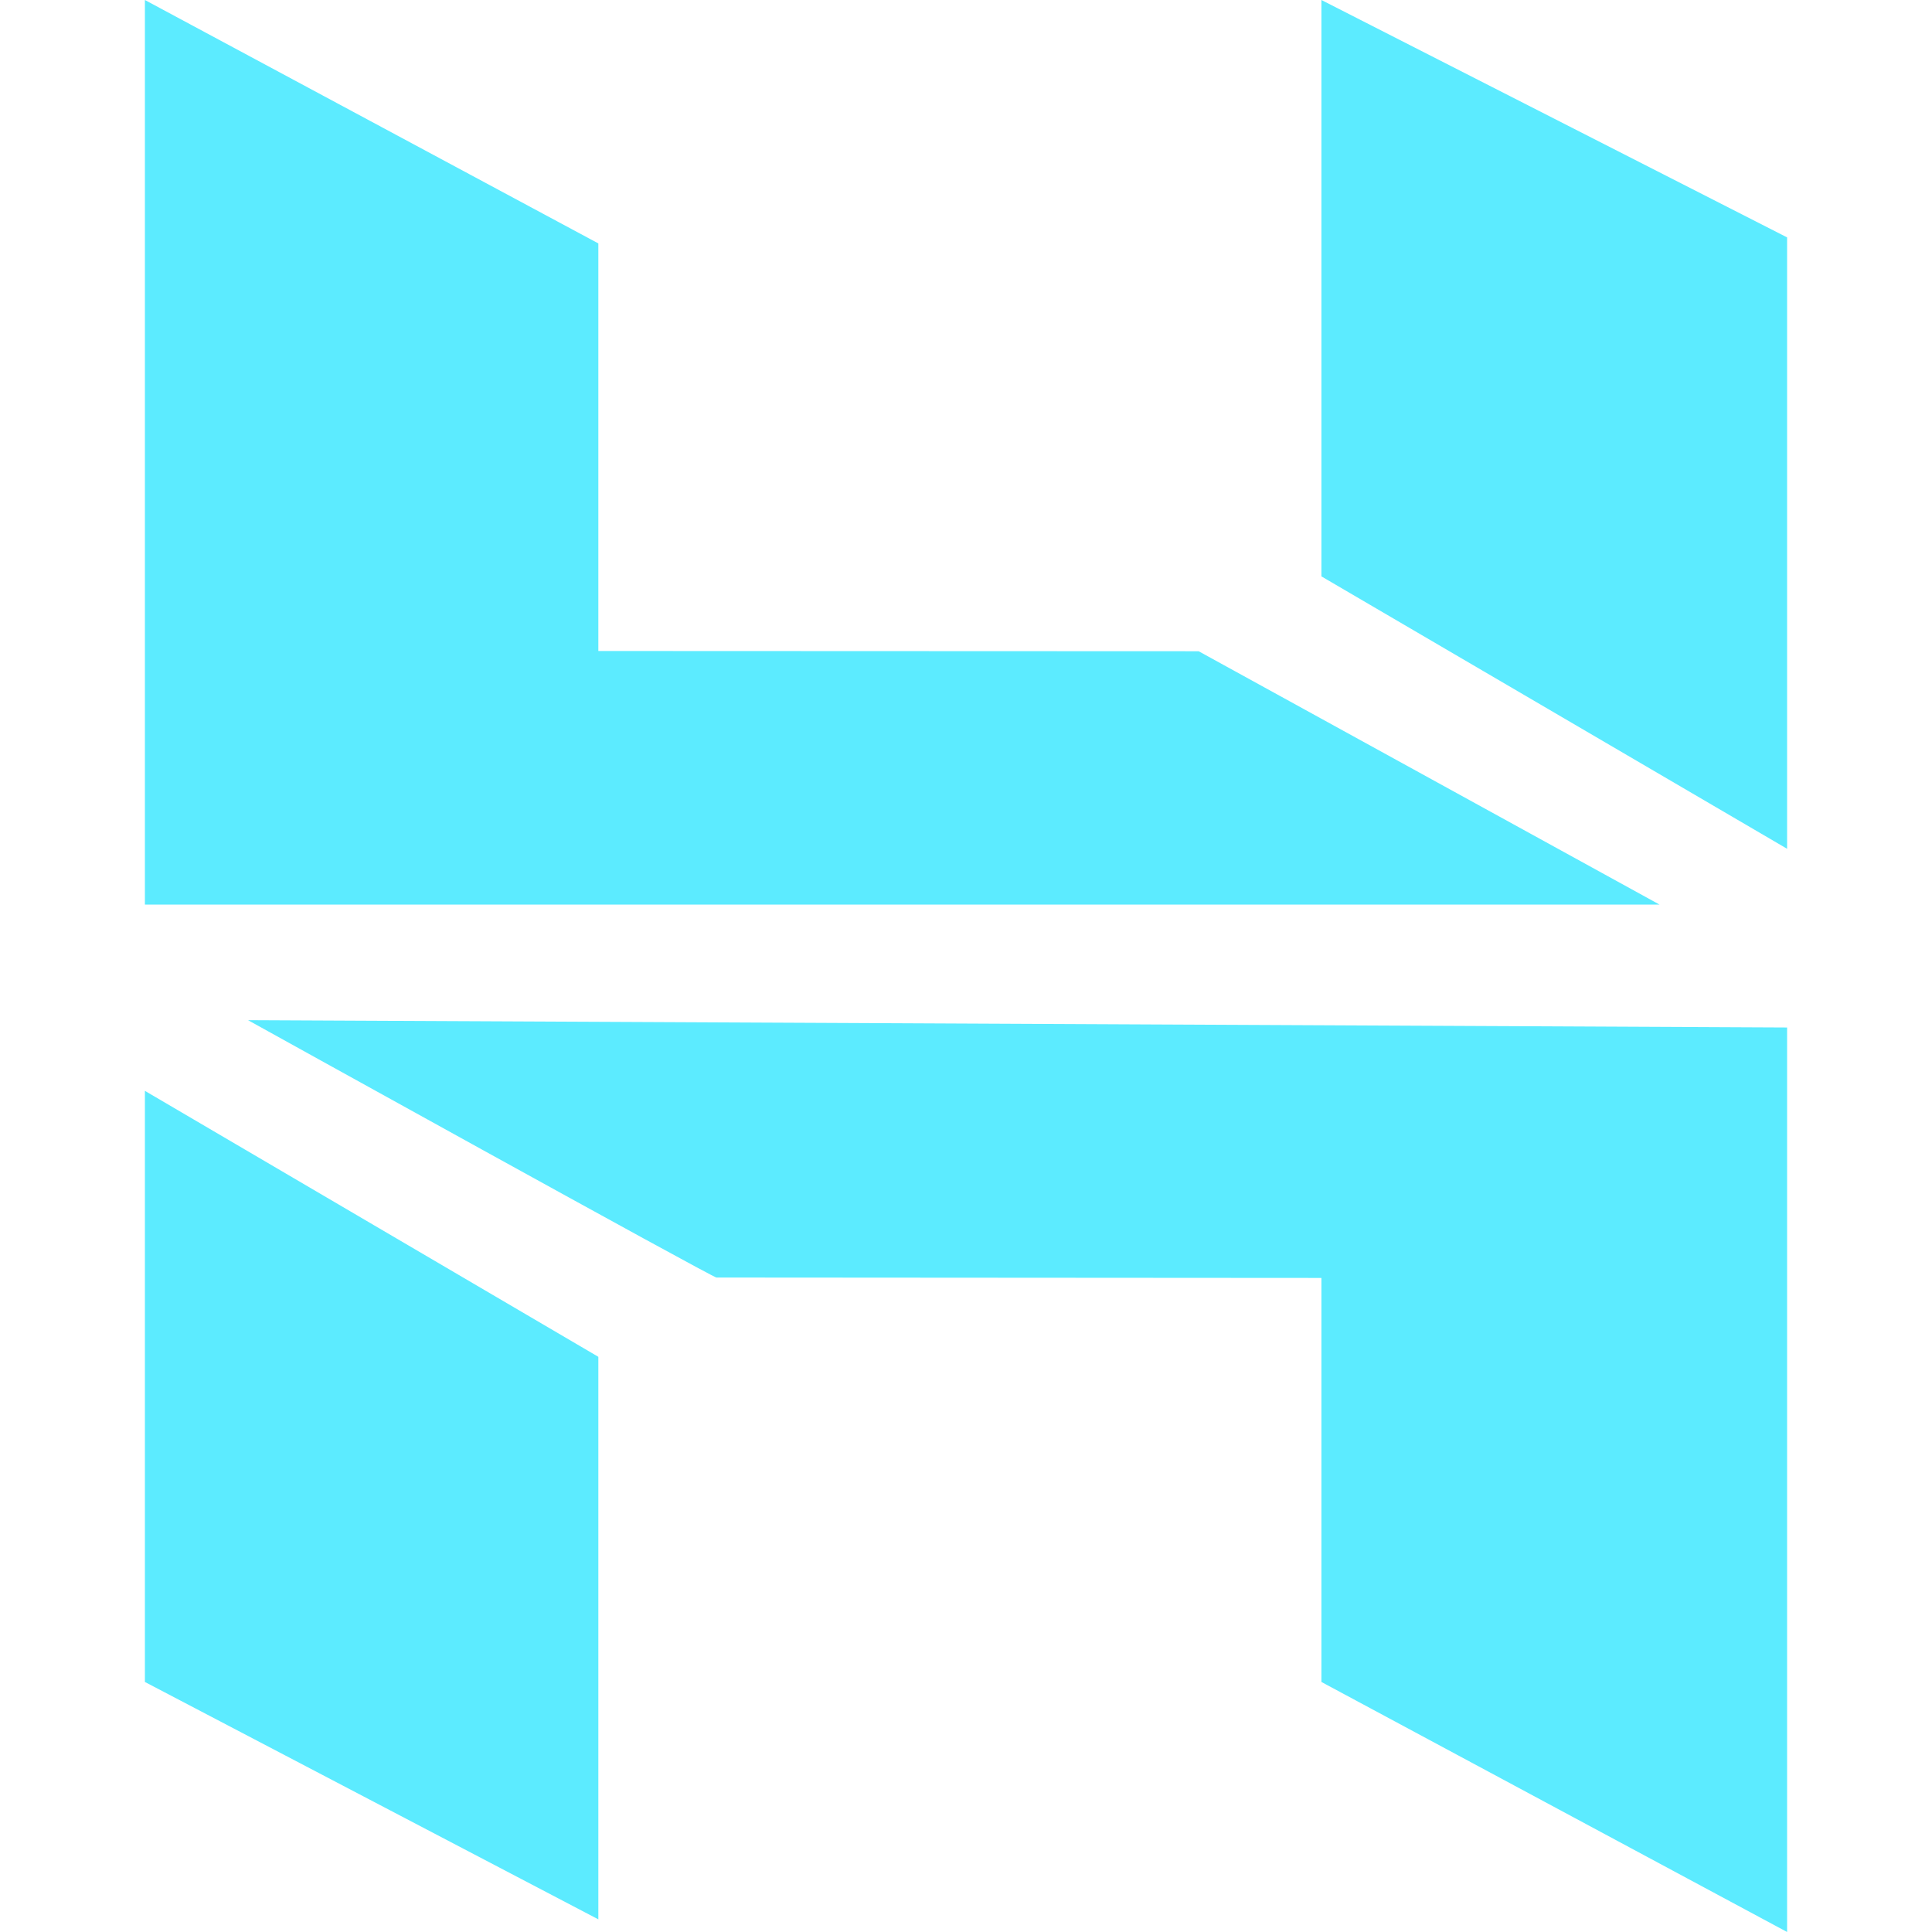
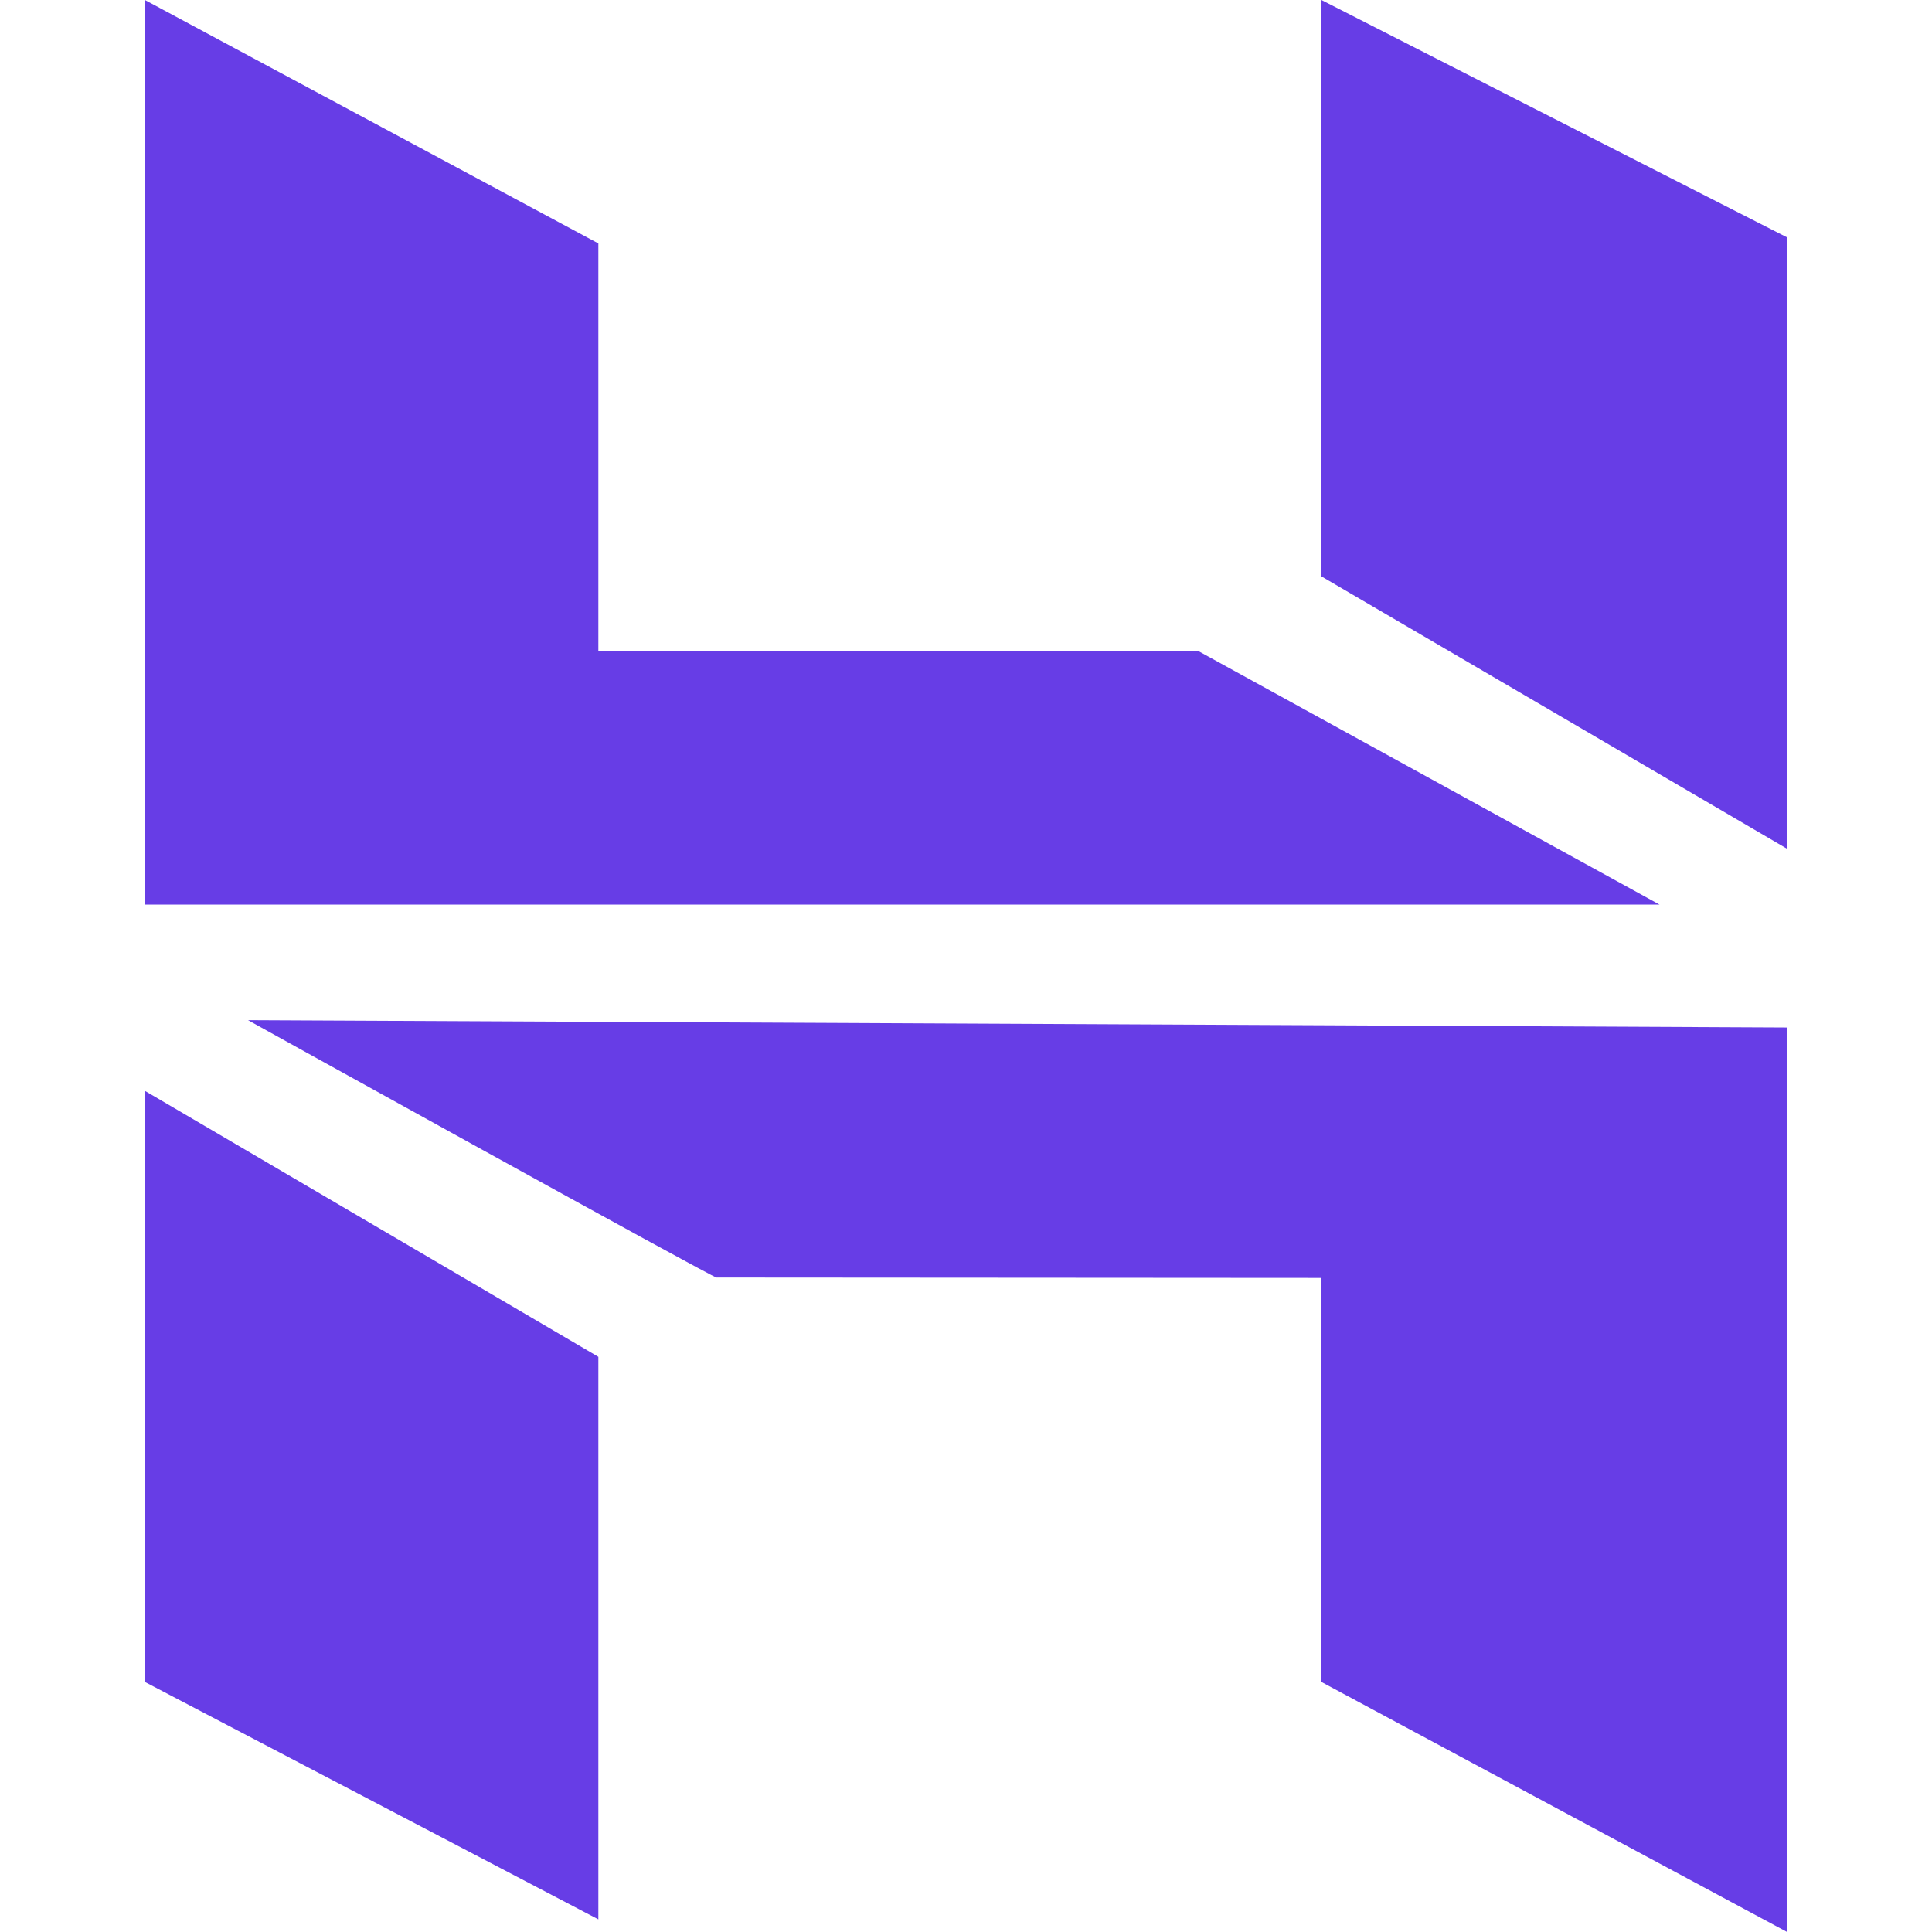
- <svg xmlns="http://www.w3.org/2000/svg" fill="#5CEBFF" role="img" viewBox="0 0 24 24">
+ <svg xmlns="http://www.w3.org/2000/svg" fill="#673DE6" role="img" viewBox="0 0 24 24">
  <path d="M16.415 0v7.16l5.785 3.384V2.949L16.415 0ZM1.8 0v11.237h18.815L14.89 8.09l-7.457-.003V3.024L1.8 0Zm14.615 20.894v-5.019l-7.514-.005c.007.033-5.82-3.197-5.82-3.197l19.119.091V24l-5.785-3.106ZM1.8 13.551v7.343l5.633 2.949v-6.988L1.8 13.551Z" />
</svg>
